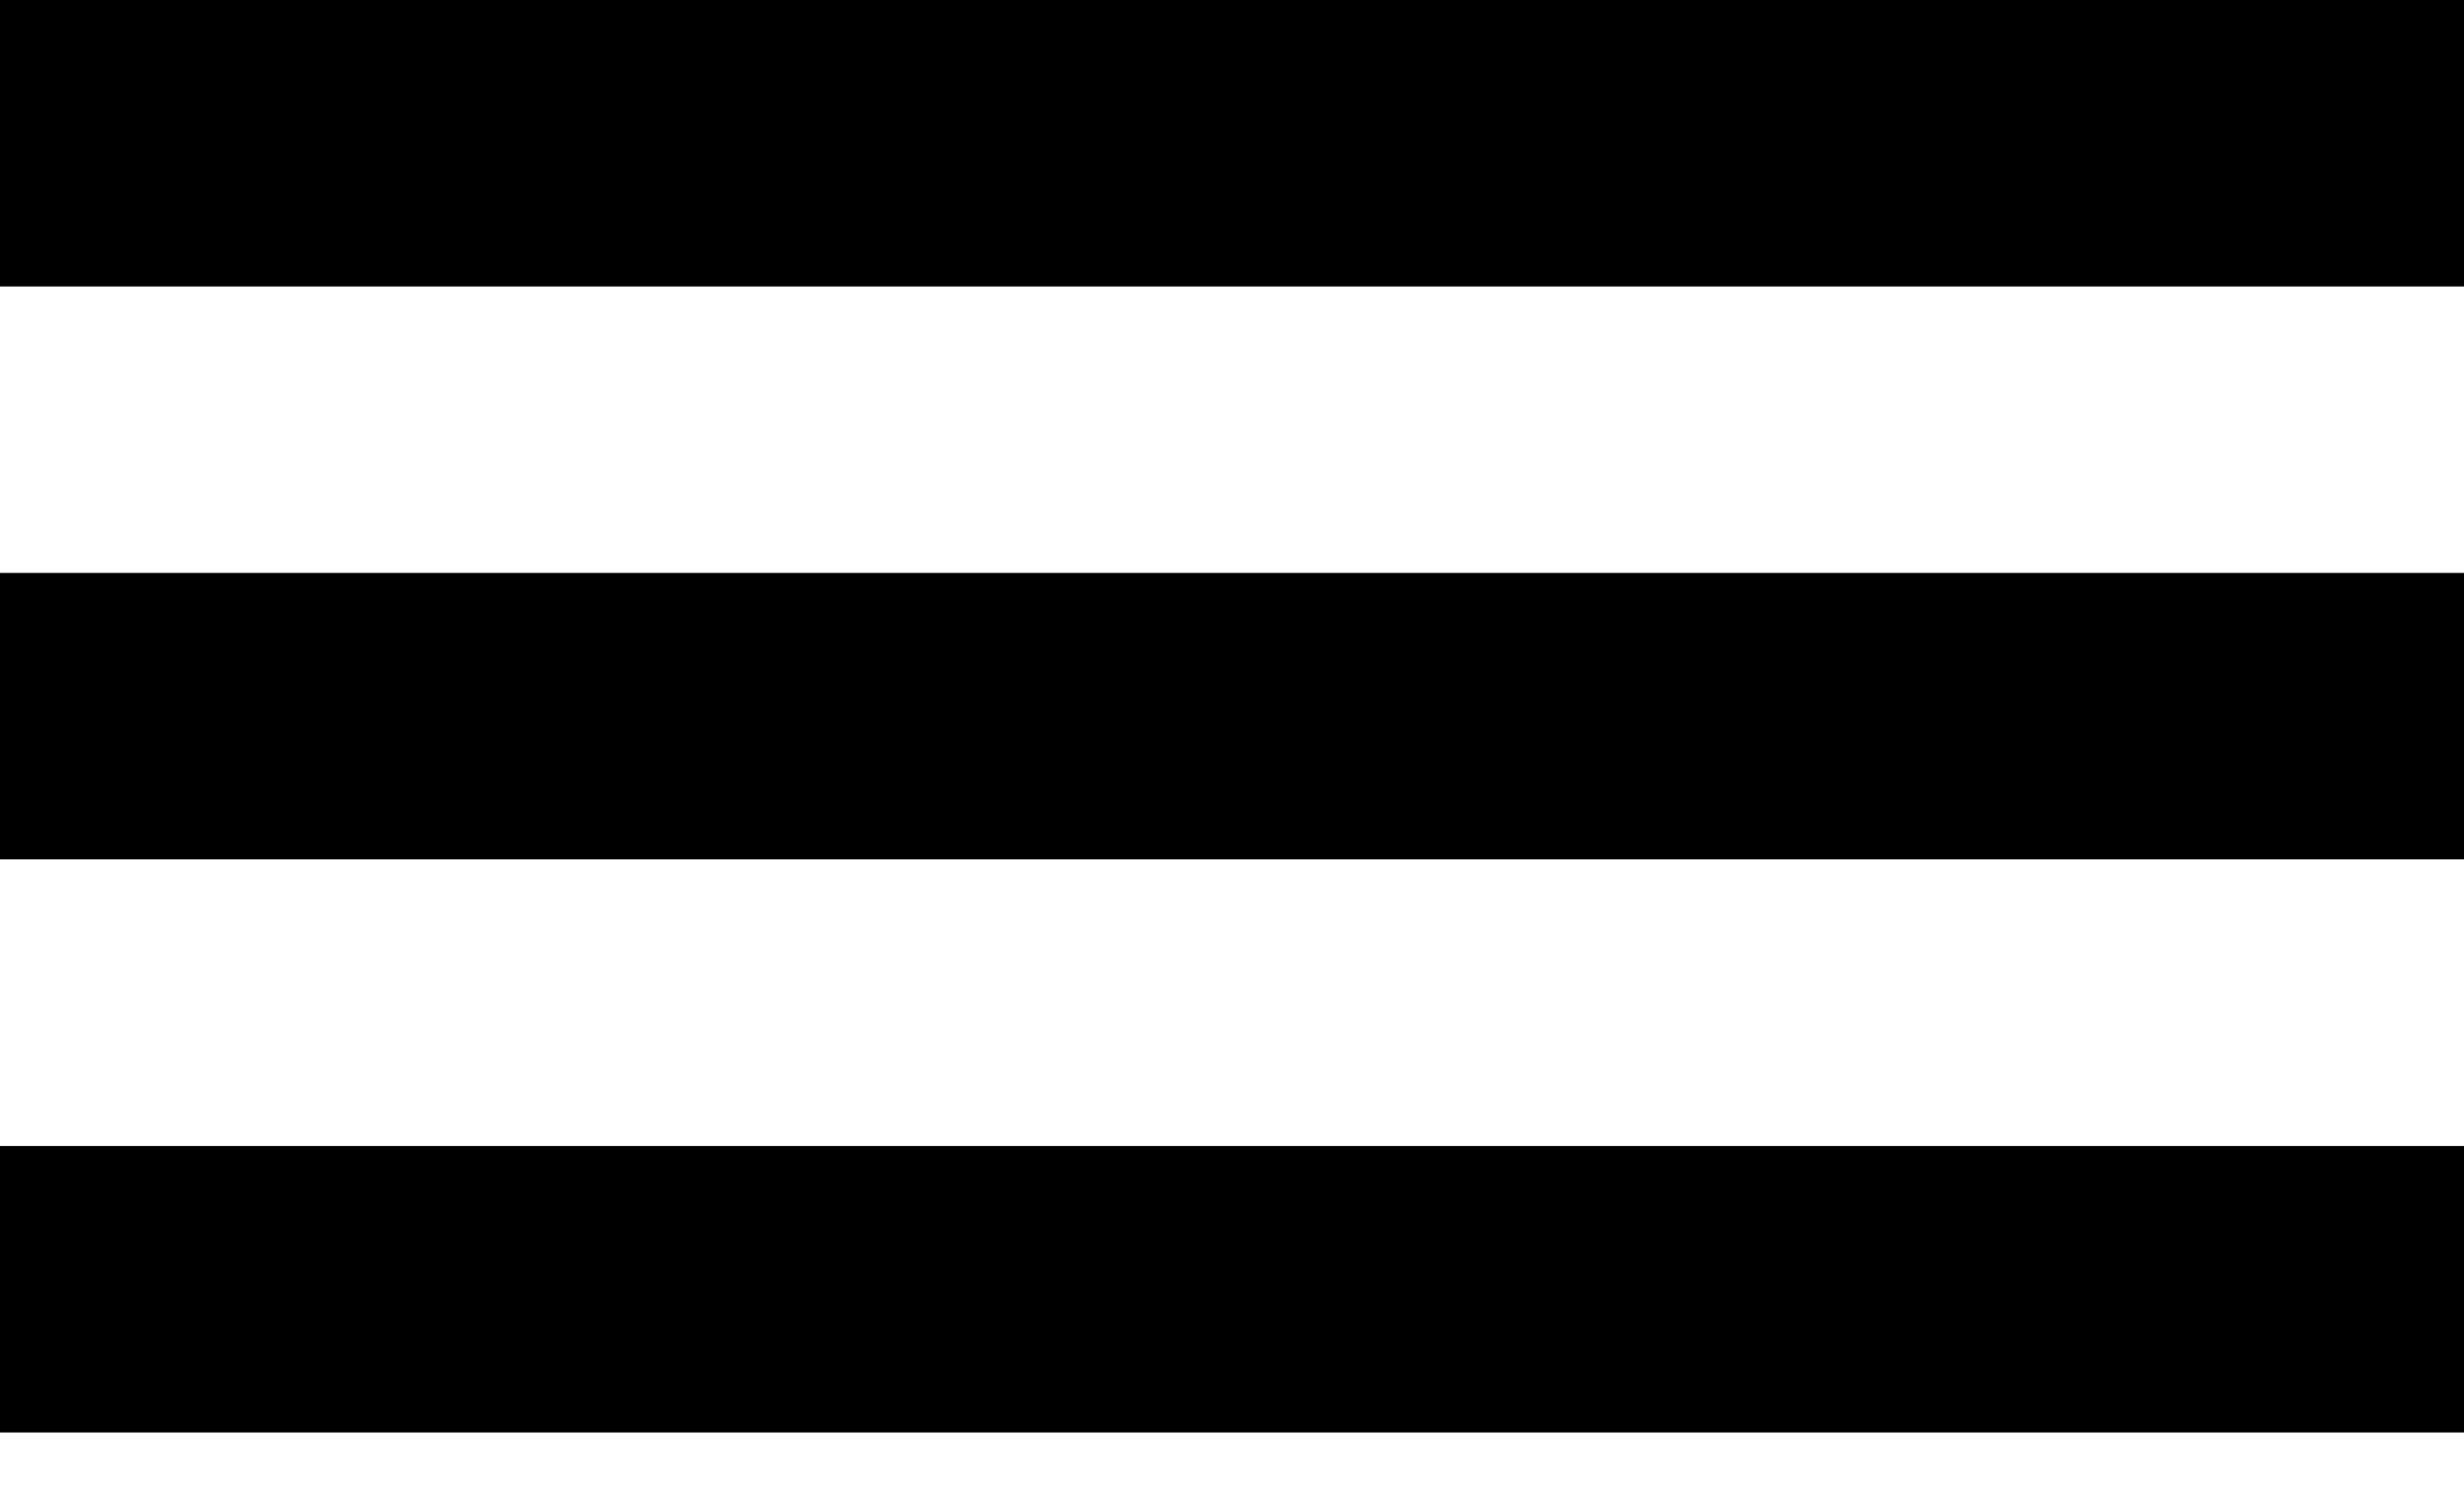
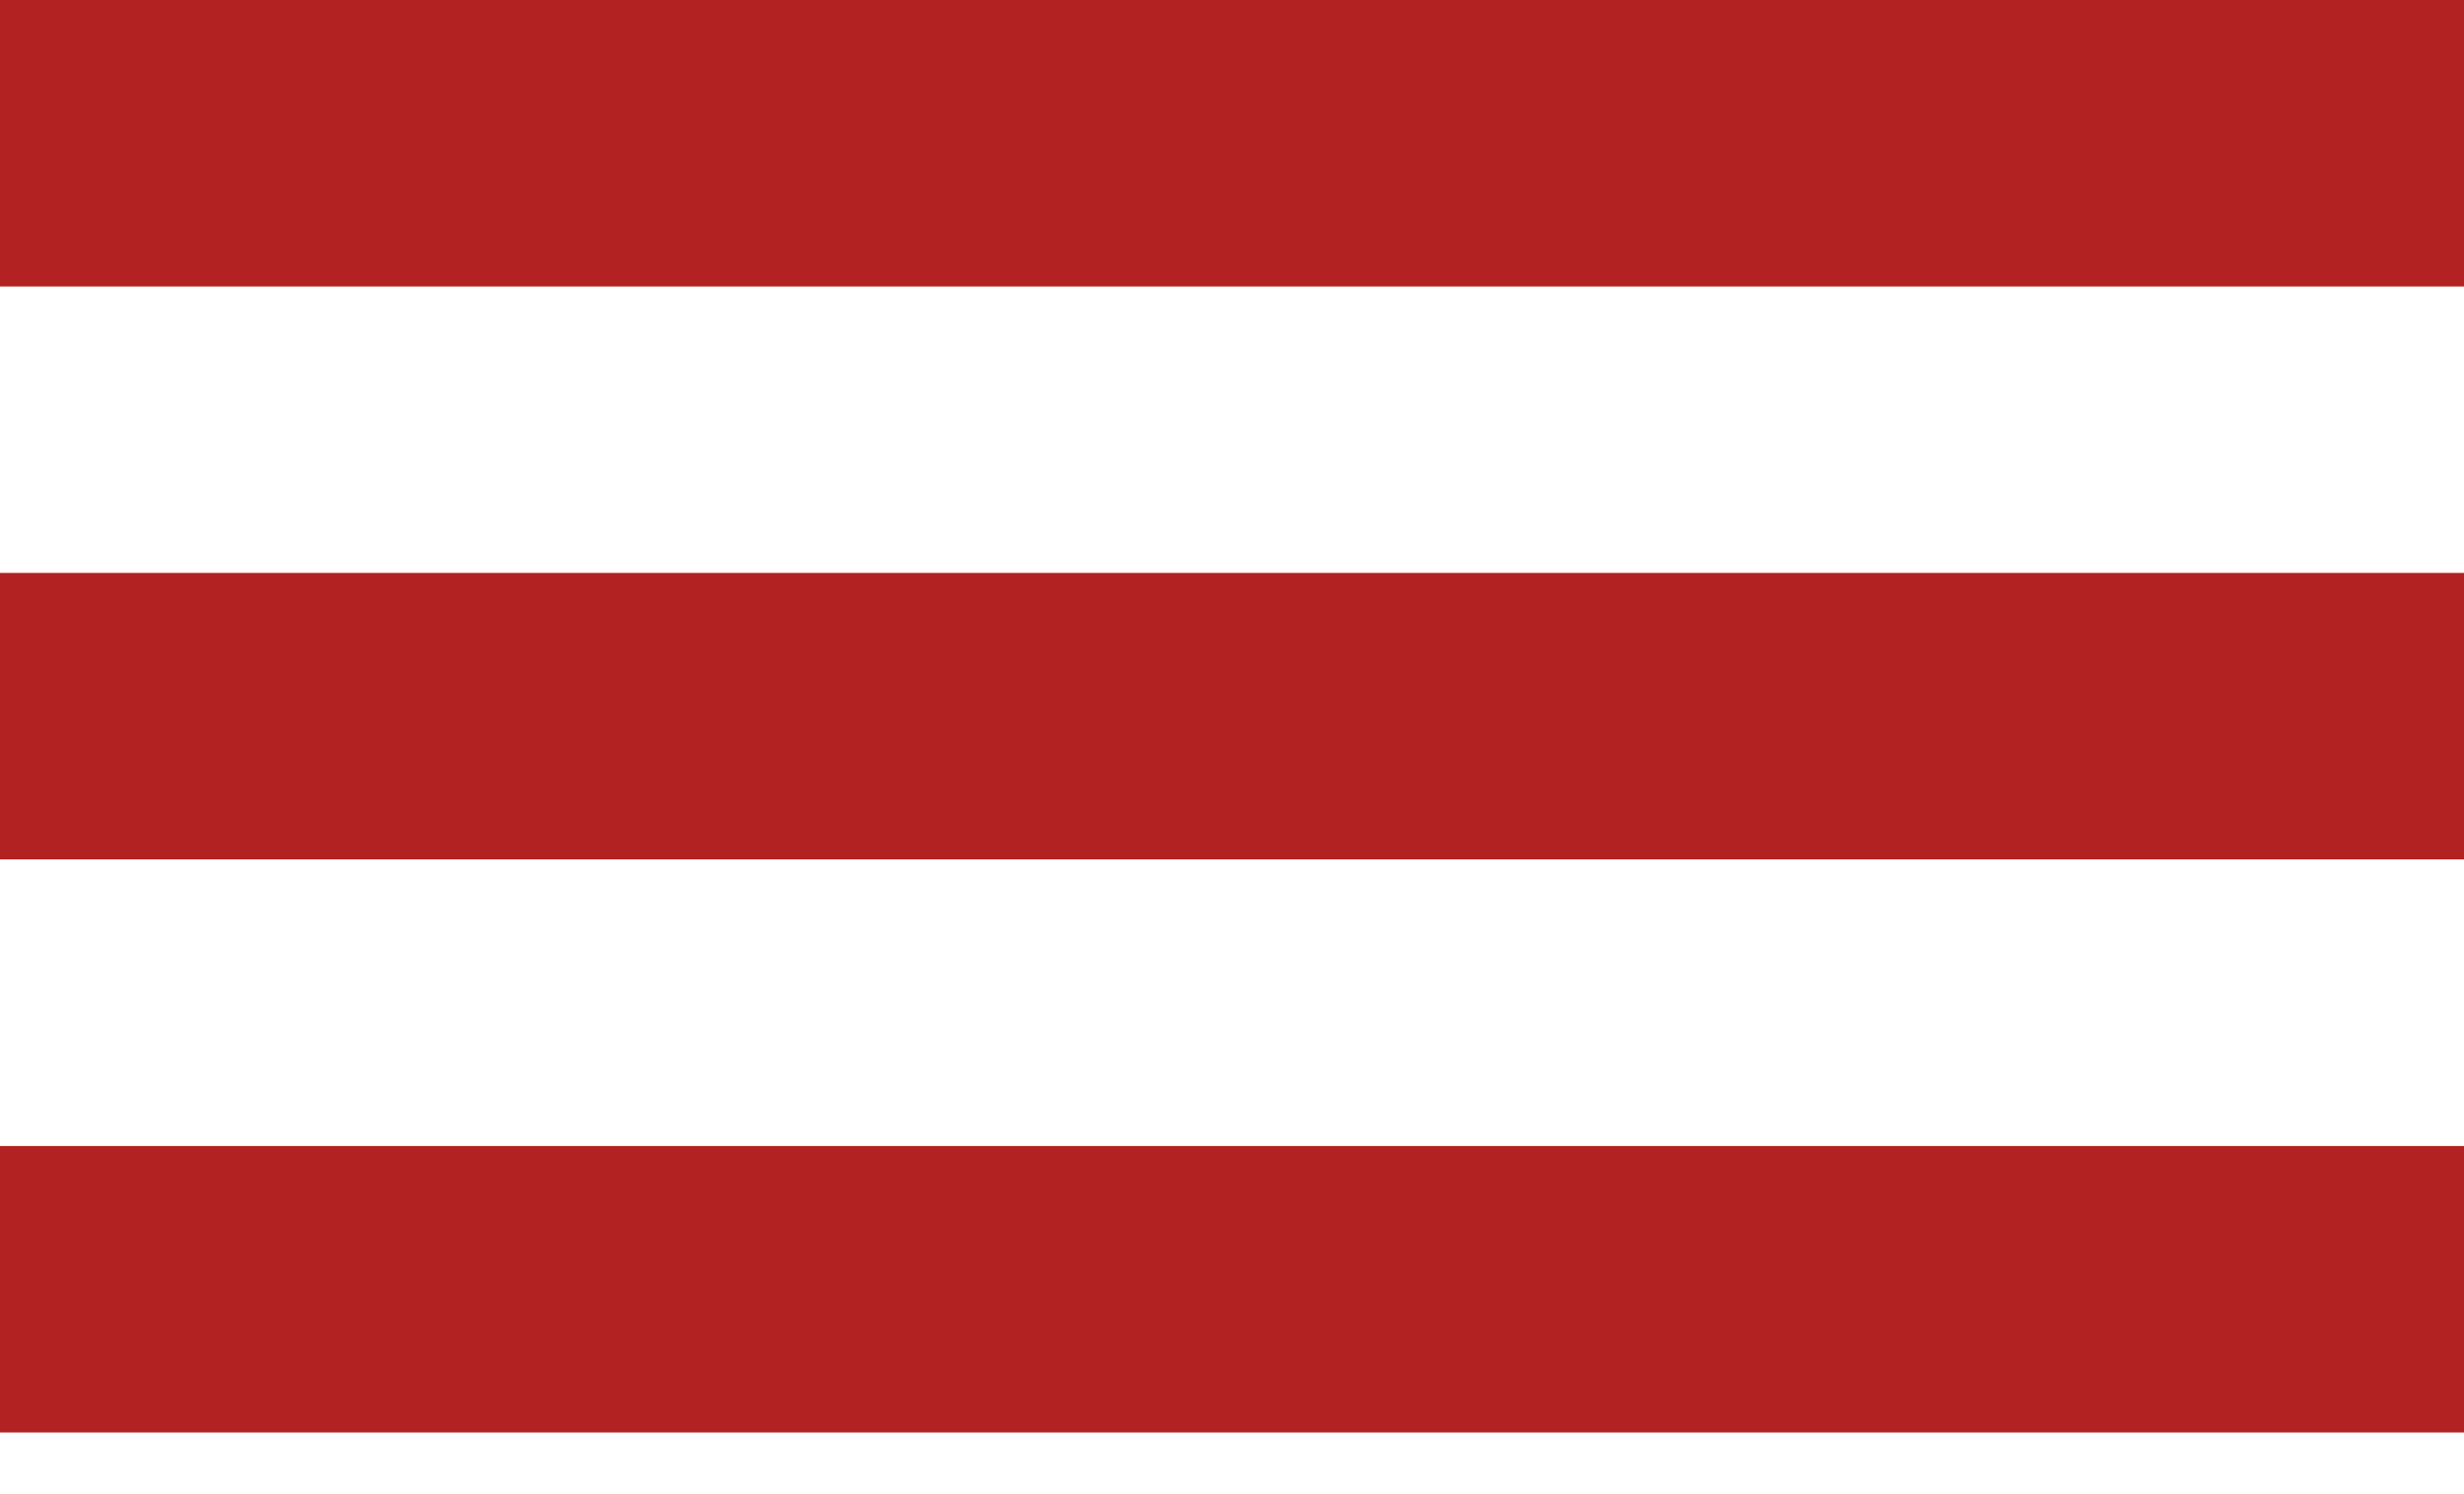
<svg xmlns="http://www.w3.org/2000/svg" width="33" height="20" viewBox="0 0 33 20" fill="none">
-   <rect width="33" height="3.837" fill="black" />
-   <rect y="7.674" width="33" height="3.837" fill="black" />
-   <rect y="15.35" width="33" height="3.837" fill="black" />
+   <rect width="33" height="3.837" fill="#b22222" />
+   <rect y="7.674" width="33" height="3.837" fill="#b22222" />
+   <rect y="15.35" width="33" height="3.837" fill="#b22222" />
</svg>
